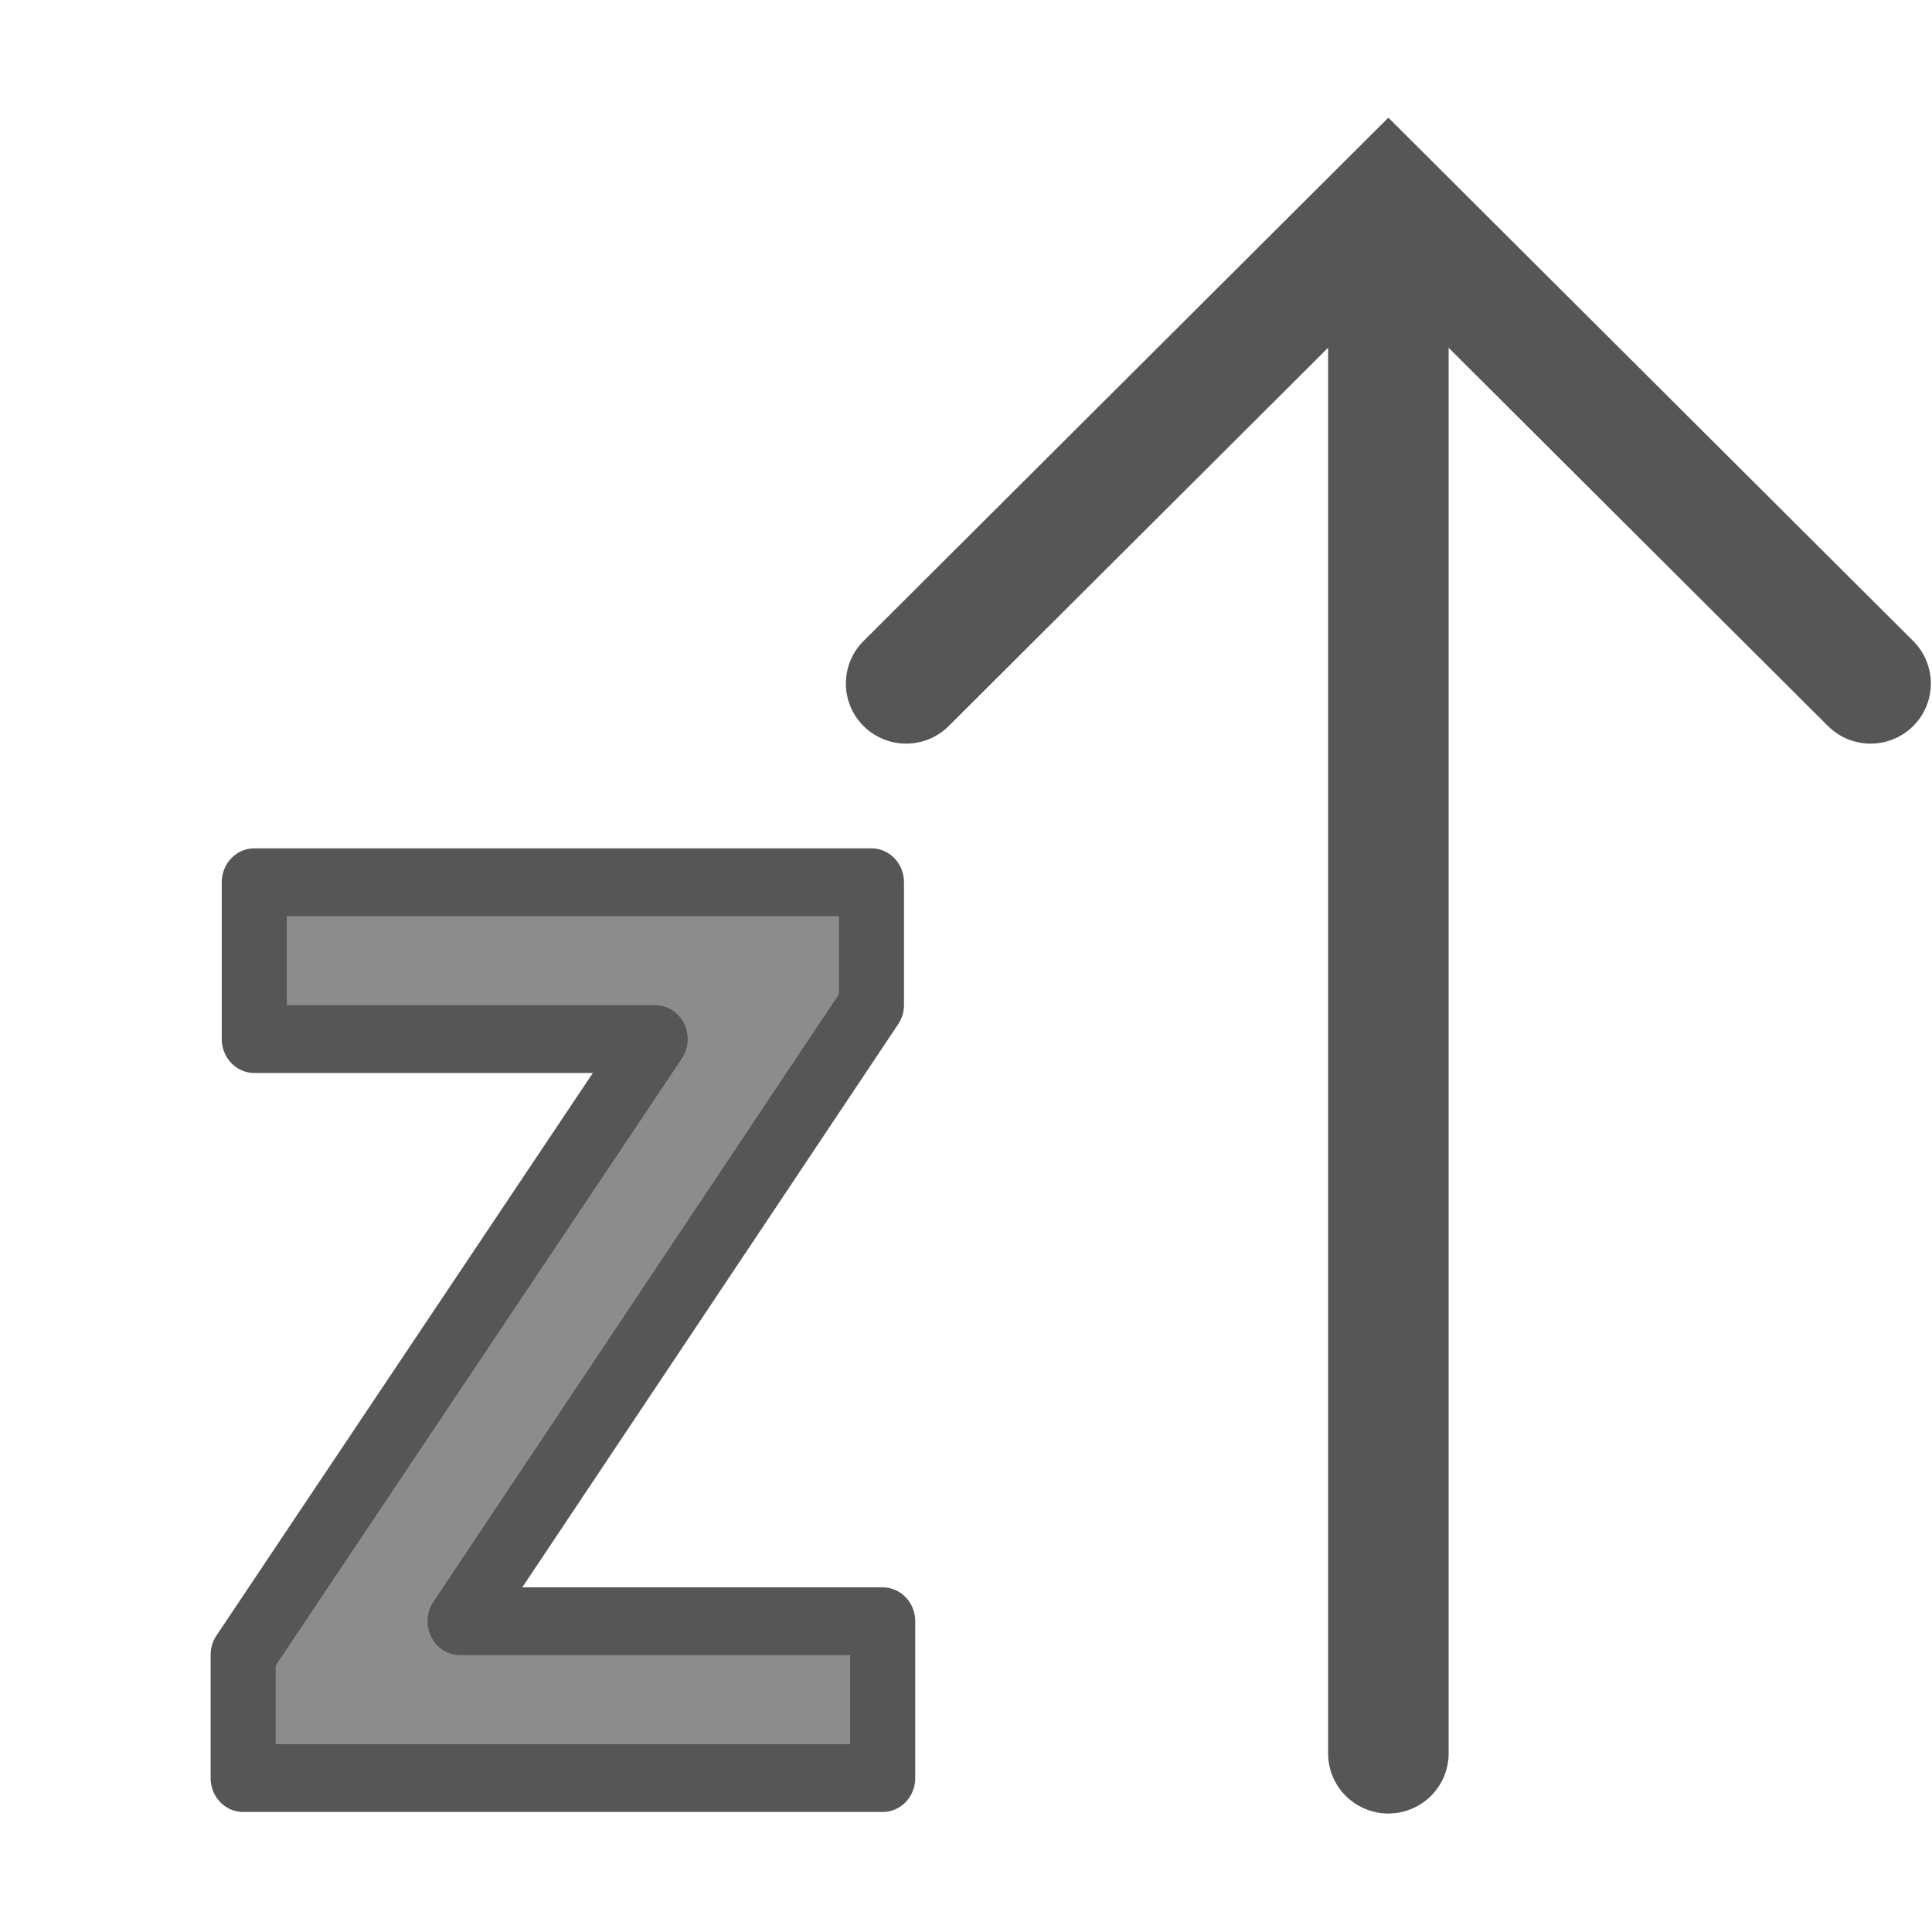
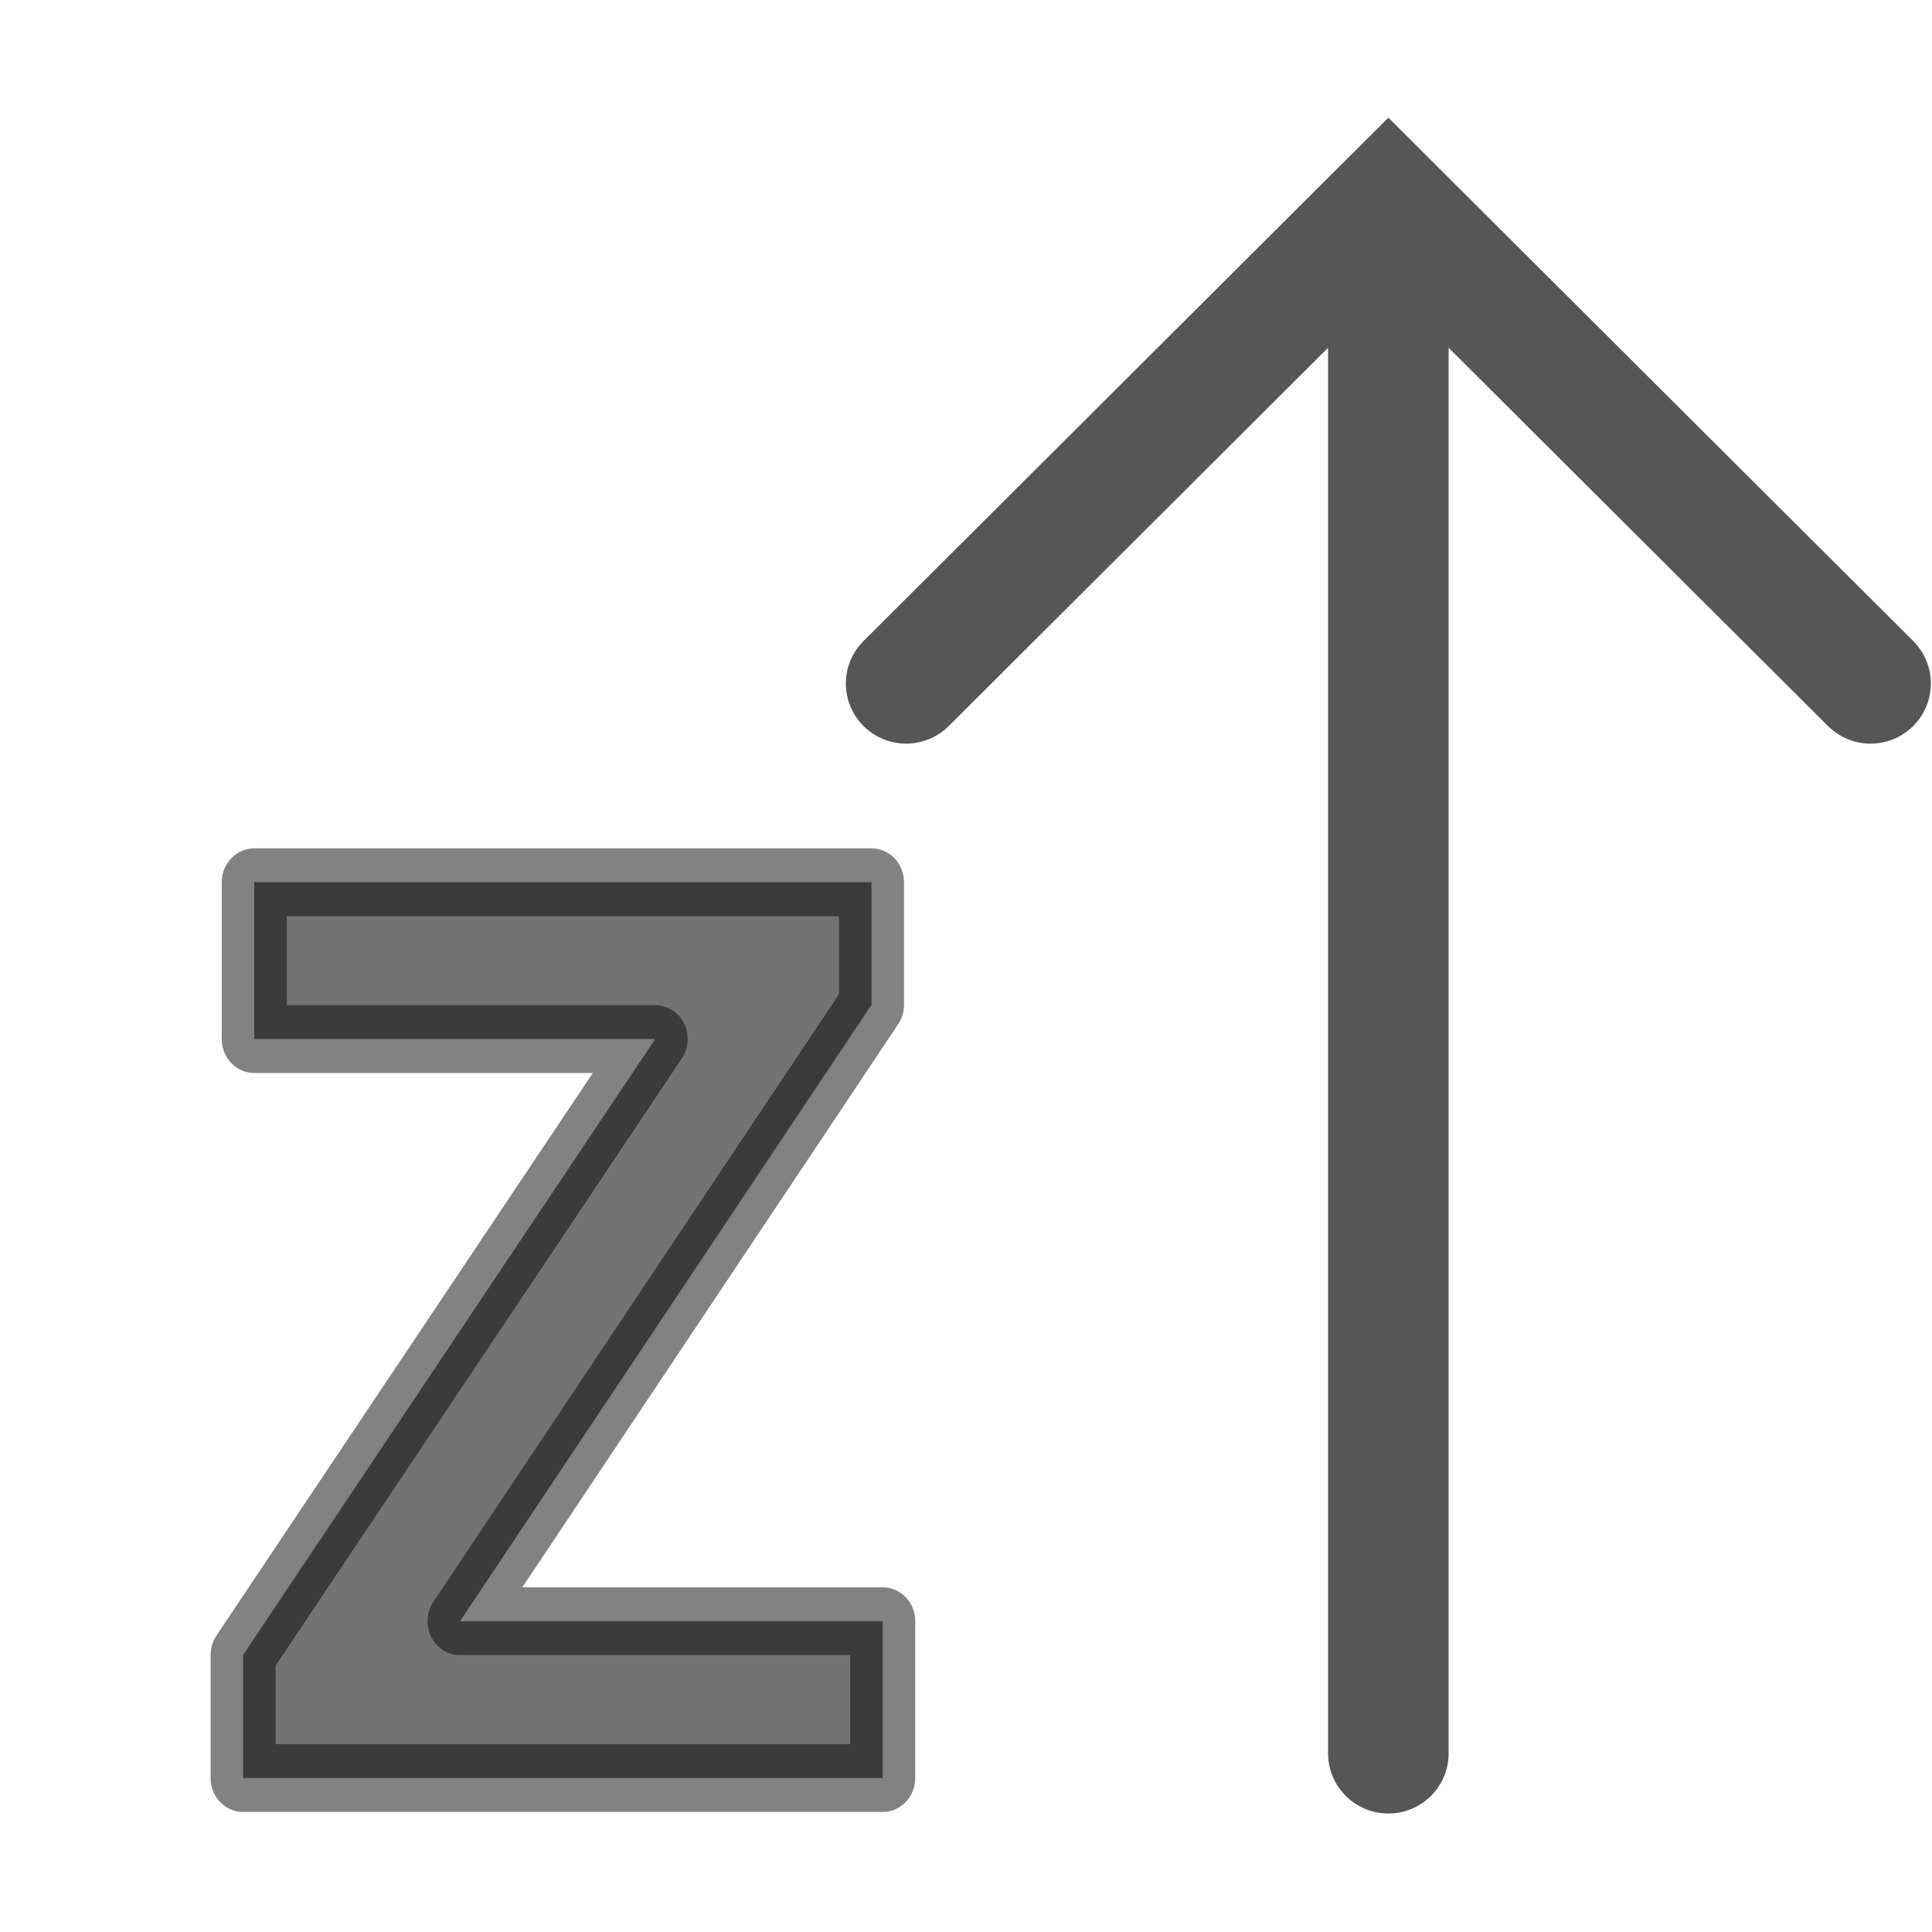
<svg xmlns="http://www.w3.org/2000/svg" viewBox="0 0 16 16">
+   <linearGradient id="a" gradientTransform="matrix(-1.81092 0 0 -2.56547 10.52081 -5.132508)" gradientUnits="userSpaceOnUse" x1="3.996" x2="5.108" y1="3.152" y2="16.034">
+     <stop offset="0" stop-color="#737373" />
+     <stop offset=".262" stop-color="#636363" />
+     <stop offset=".705" stop-color="#4b4b4b" />
+     <stop offset="1" stop-color="#3f3f3f" />
+   </linearGradient>
  <g stroke="#565656">
    <g stroke-linecap="round" transform="matrix(.9983988 0 0 .9955378 1.009608 .682899)">
      <path d="m10.505 13.9v-11.9" fill="#565656" fill-rule="evenodd" stroke-linejoin="round" />
      <path d="m6.505 5 4-4 4 4" fill="none" />
    </g>
-     <path d="m7.464 14.422h-5.408v-.999l3.484-4.995h-3.39v-1.272h5.219v.994l-3.479 5h3.574z" fill="#8c8c8c" stroke-linejoin="round" stroke-width=".55" transform="scale(.9794075 1.021025)" />
+     <path d="m7.464 14.422h-5.408v-.999l3.484-4.995h-3.39v-1.272h5.219v.994l-3.479 5h3.574z" fill="url(#a)" stroke="#000" stroke-linejoin="round" stroke-opacity=".49" stroke-width=".55" transform="scale(.9794075 1.021025)" />
  </g>
</svg>
